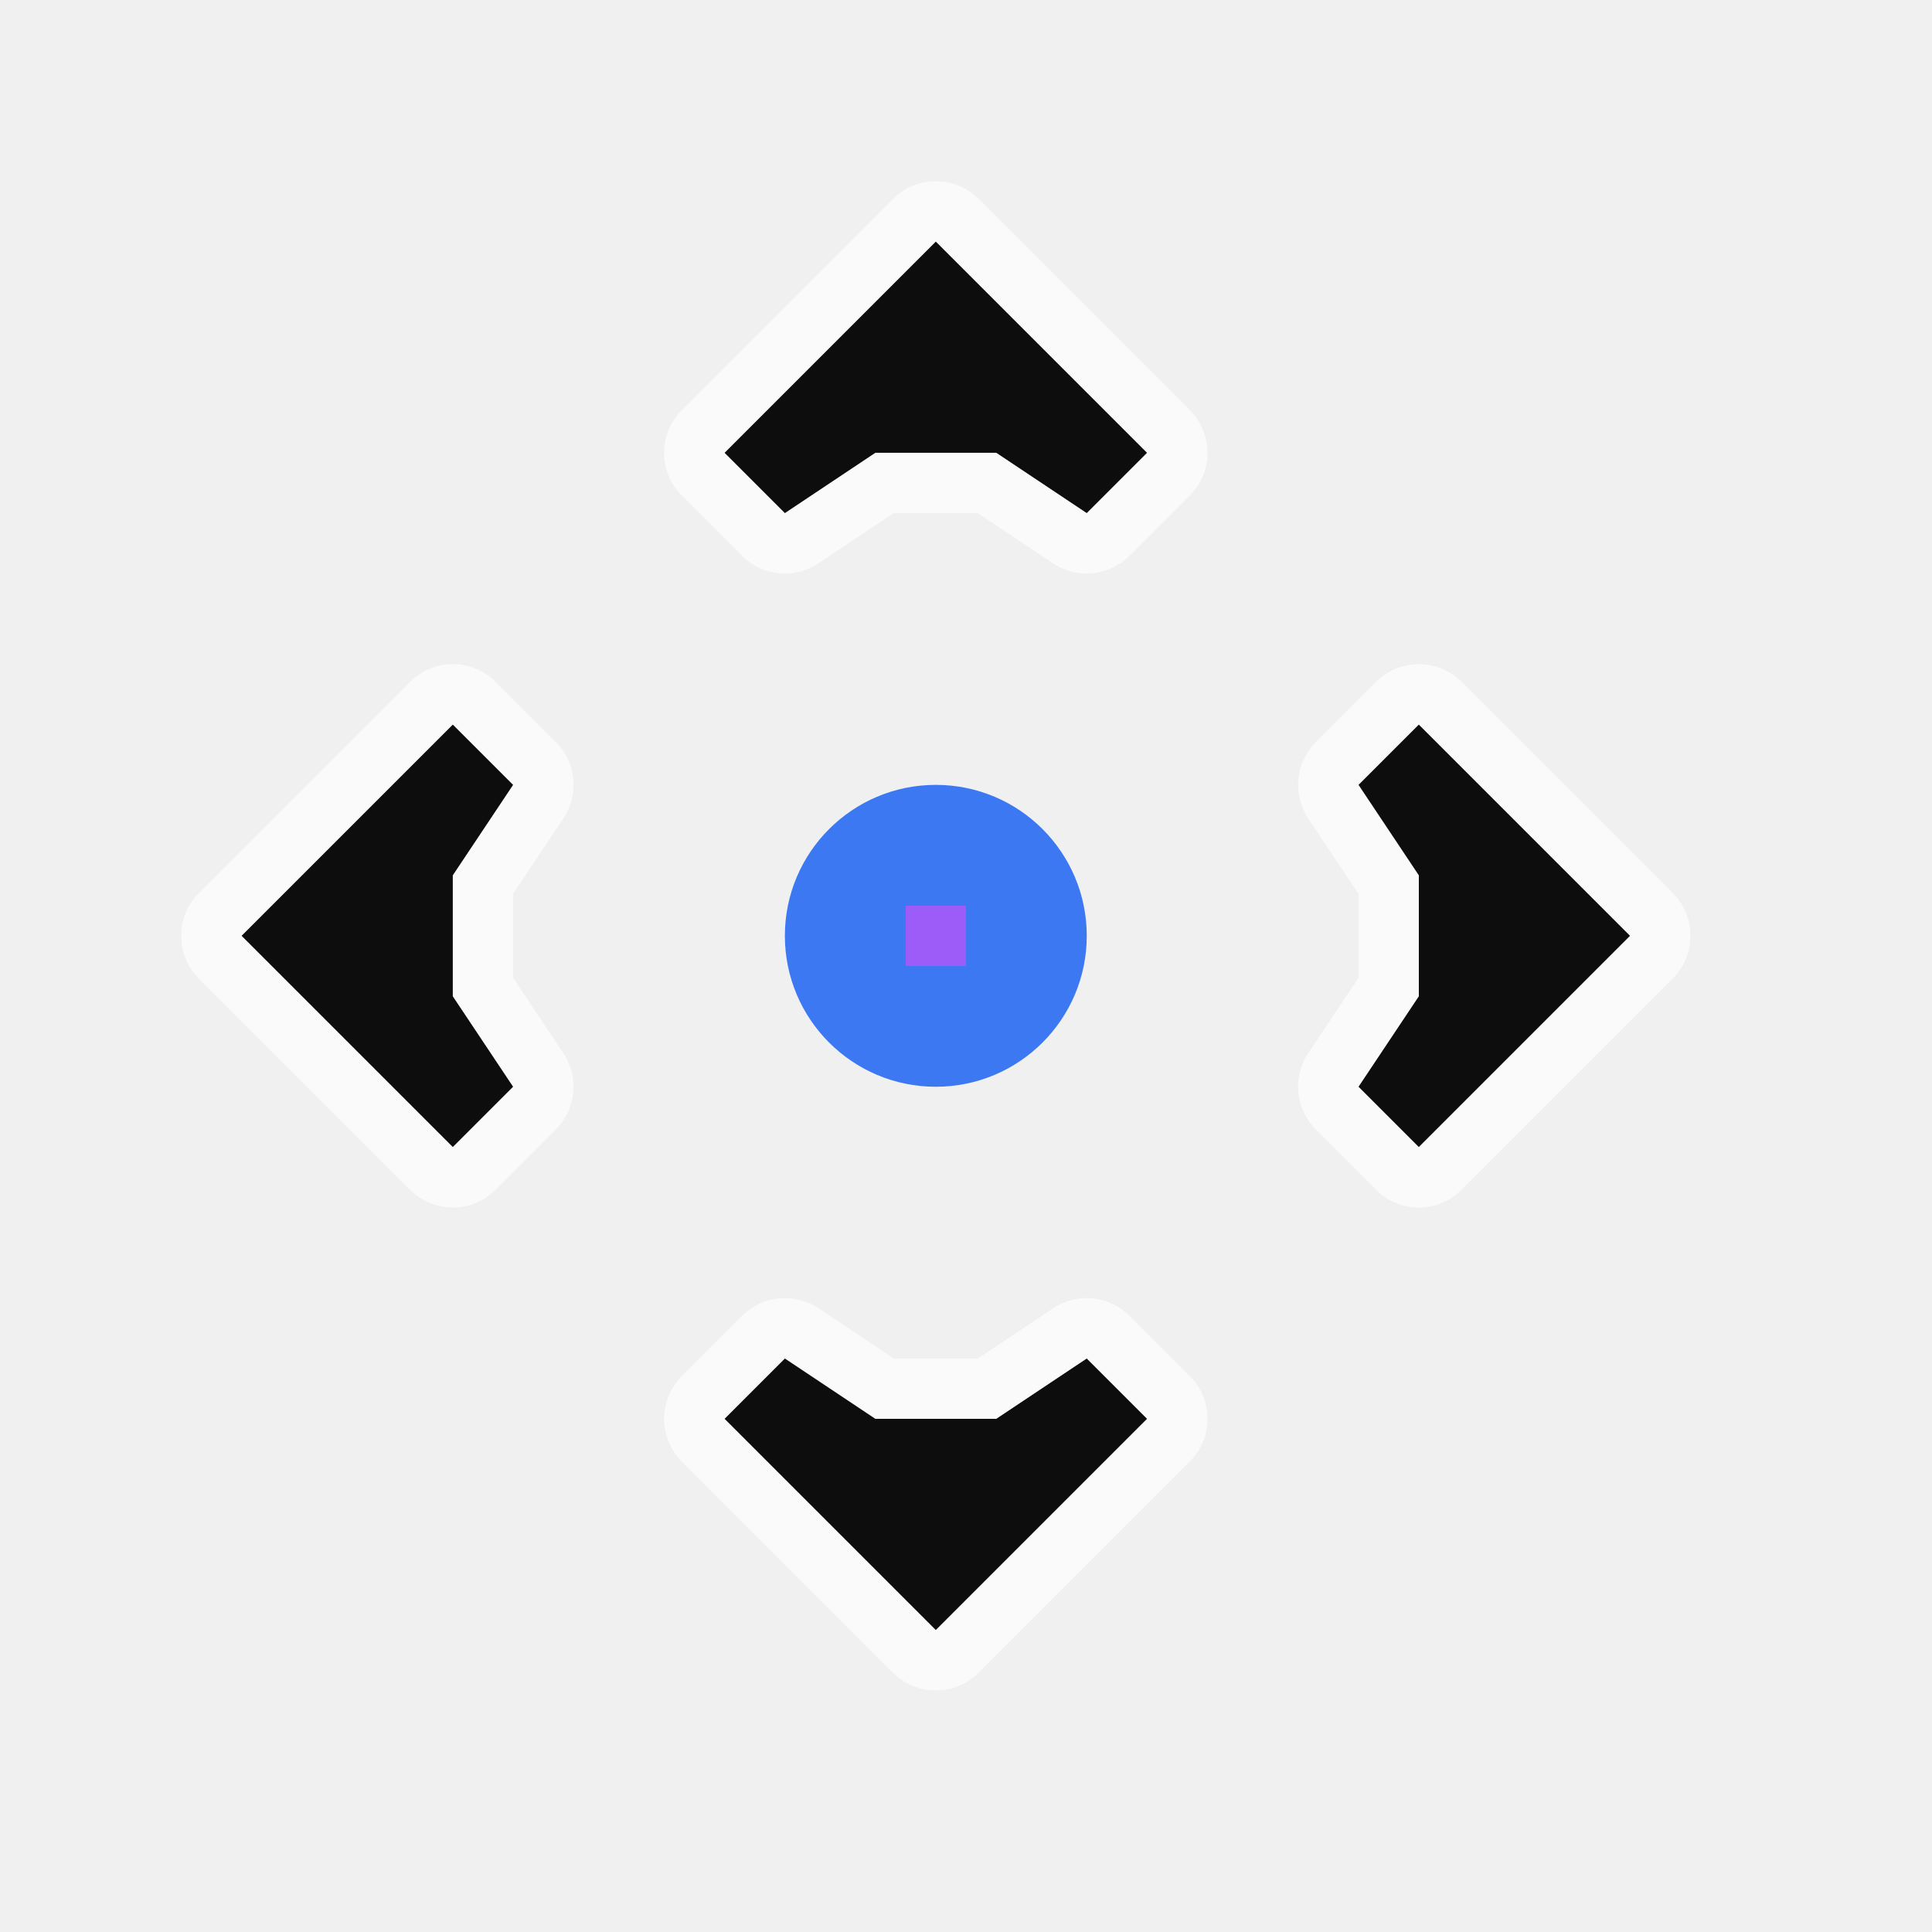
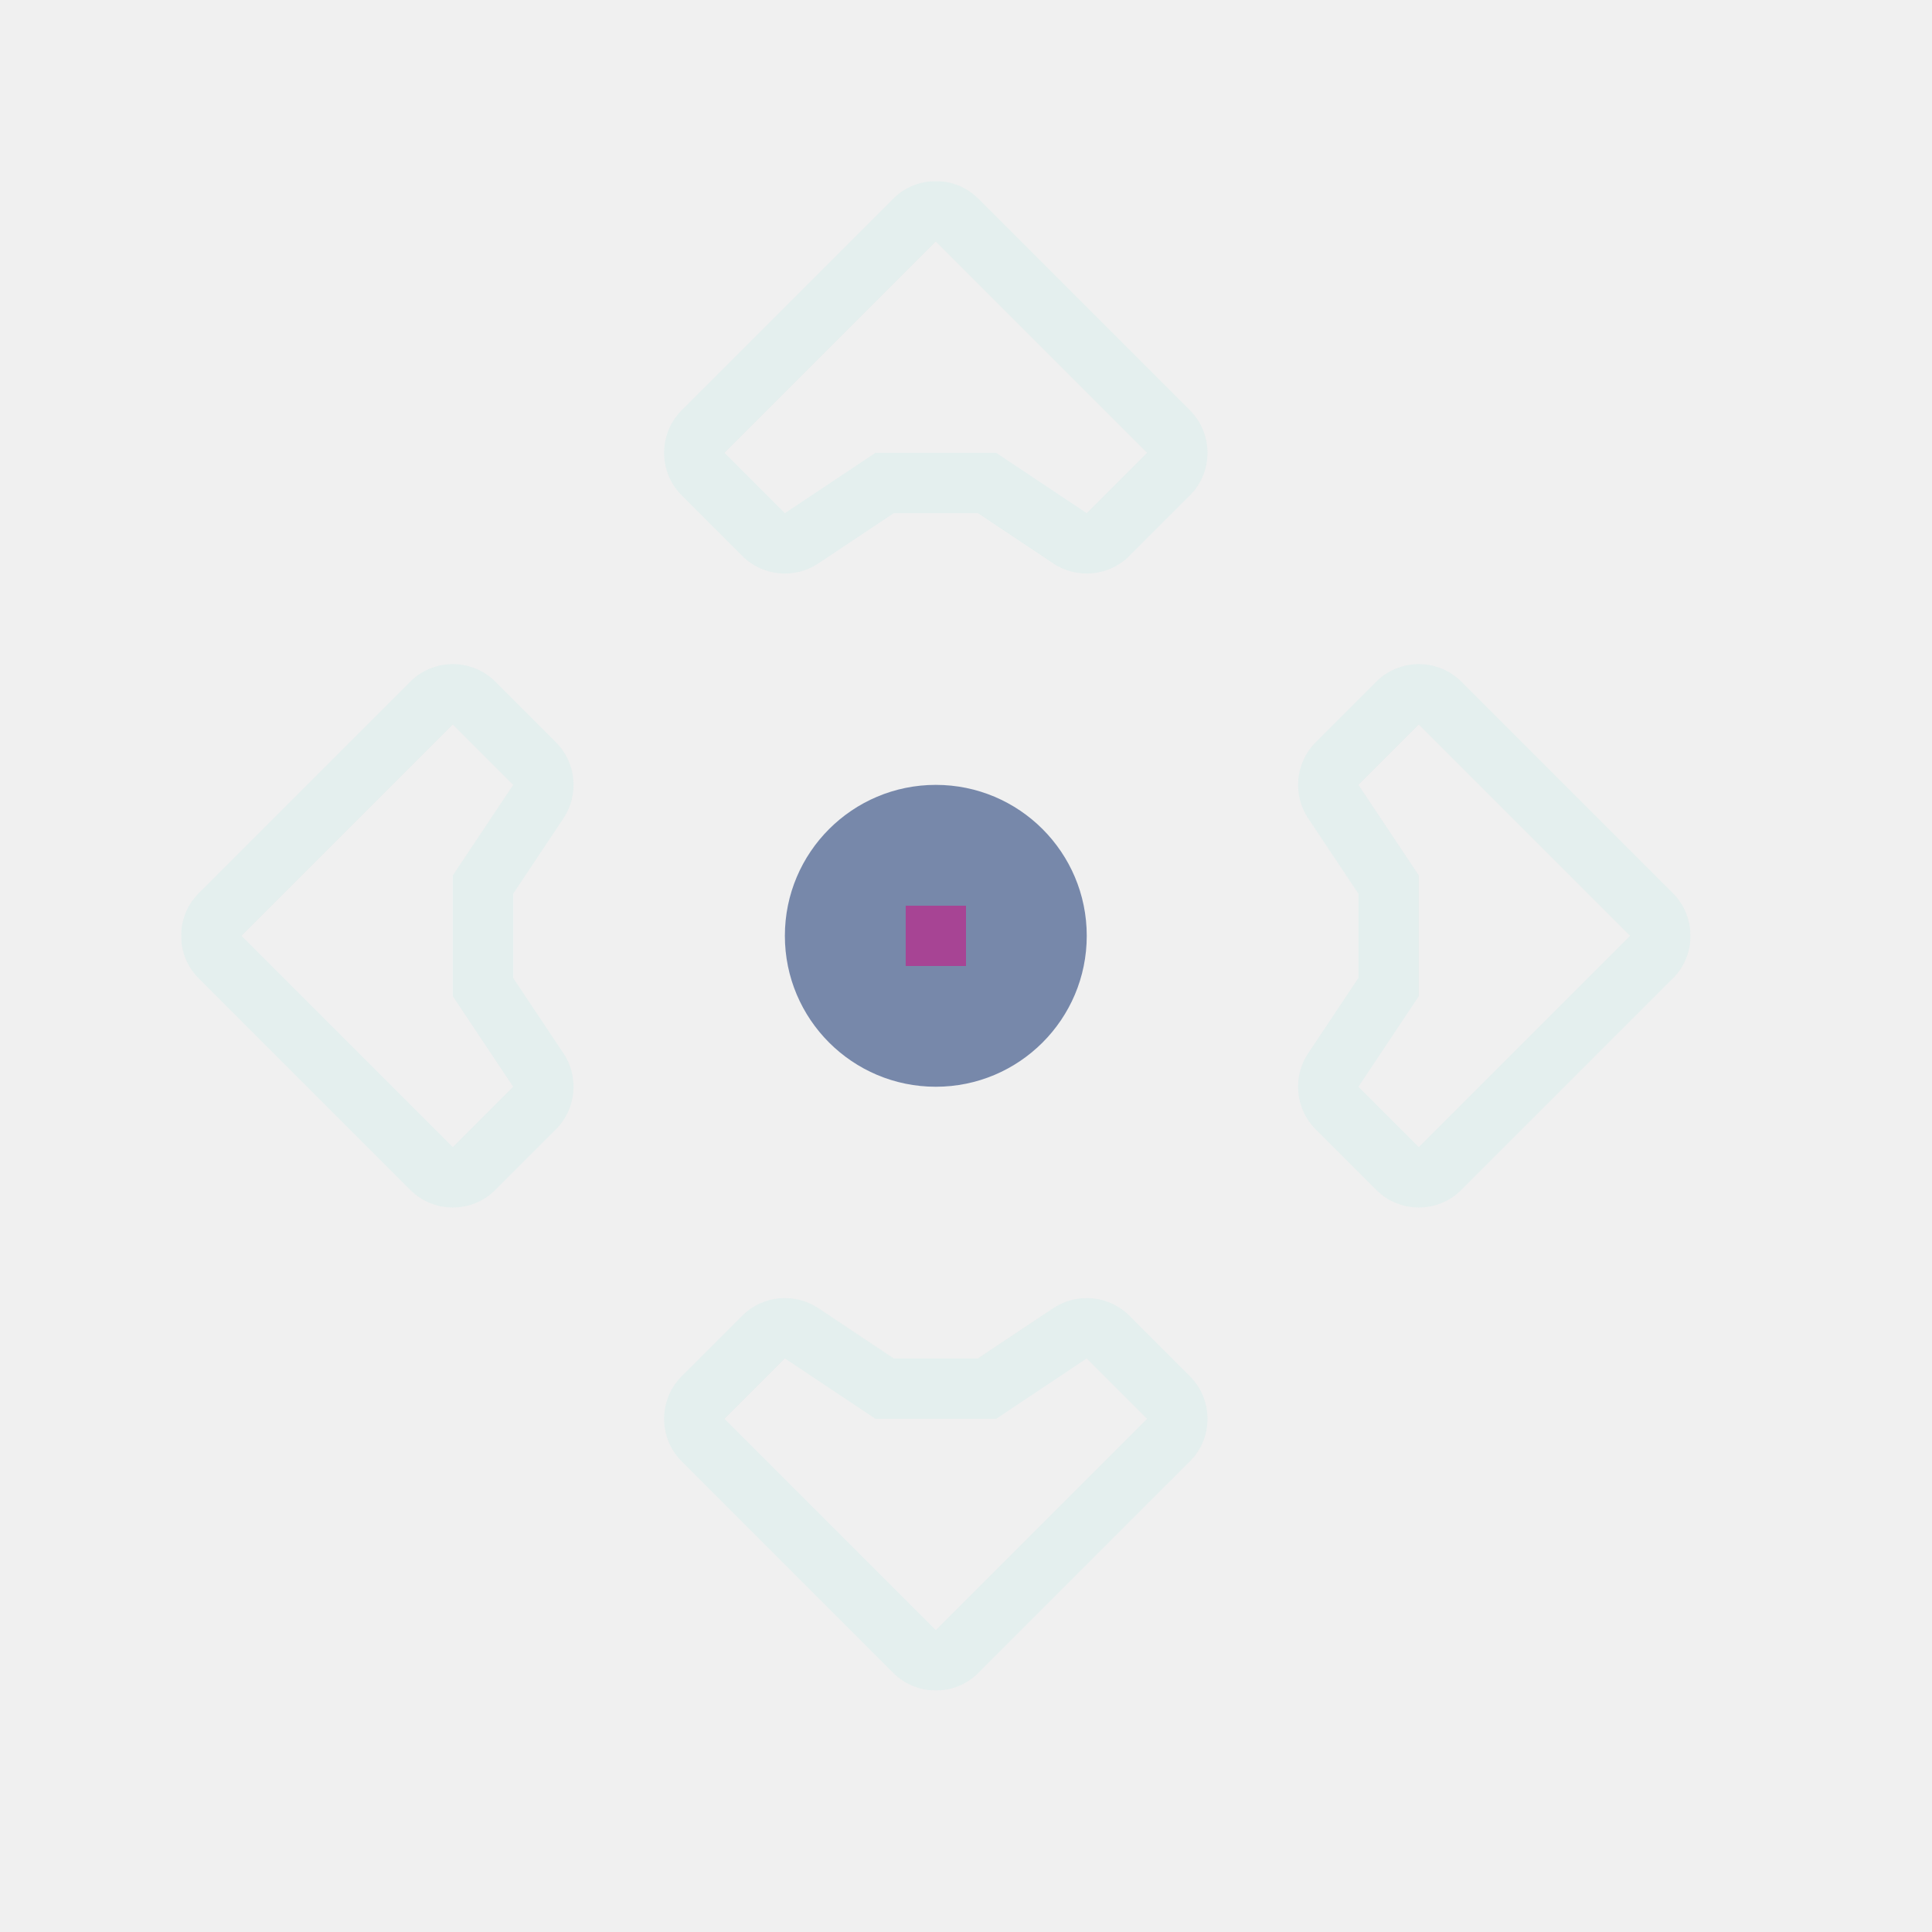
<svg xmlns="http://www.w3.org/2000/svg" width="32" height="32" viewBox="0 0 32 32" fill="none">
  <g id="cursor=all-scroll, variant=dark, size=32">
    <g id="Union">
      <mask id="path-1-outside-1_2320_9285" maskUnits="userSpaceOnUse" x="3" y="3" width="25" height="25" fill="black">
        <rect fill="white" x="3" y="3" width="25" height="25" />
        <path fill-rule="evenodd" clip-rule="evenodd" d="M12 7.5L15.5 4L19 7.5L18 8.5L16.5 7.5H14.5L13 8.5L12 7.5ZM23.5 12L27 15.5L23.5 19L22.5 18L23.5 16.5V14.5L22.5 13L23.5 12ZM15.5 27L19 23.5L18 22.5L16.5 23.5H14.5L13 22.5L12 23.5L15.5 27ZM7.5 19L4 15.5L7.5 12L8.5 13L7.5 14.5V16.5L8.5 18L7.5 19Z" />
      </mask>
-       <path fill-rule="evenodd" clip-rule="evenodd" d="M12 7.5L15.5 4L19 7.5L18 8.5L16.5 7.5H14.5L13 8.5L12 7.5ZM23.5 12L27 15.5L23.5 19L22.5 18L23.5 16.5V14.5L22.5 13L23.5 12ZM15.5 27L19 23.5L18 22.5L16.5 23.5H14.5L13 22.5L12 23.5L15.5 27ZM7.5 19L4 15.5L7.5 12L8.5 13L7.5 14.5V16.5L8.5 18L7.5 19Z" fill="#0D0D0D" />
-       <path d="M15.5 4L16.207 3.293C15.817 2.902 15.183 2.902 14.793 3.293L15.5 4ZM12 7.5L11.293 6.793C10.902 7.183 10.902 7.817 11.293 8.207L12 7.5ZM19 7.5L19.707 8.207C20.098 7.817 20.098 7.183 19.707 6.793L19 7.5ZM18 8.5L17.445 9.332C17.842 9.596 18.37 9.544 18.707 9.207L18 8.5ZM16.5 7.5L17.055 6.668C16.89 6.558 16.697 6.5 16.5 6.5V7.5ZM14.5 7.5V6.5C14.303 6.5 14.11 6.558 13.945 6.668L14.5 7.5ZM13 8.5L12.293 9.207C12.63 9.544 13.158 9.596 13.555 9.332L13 8.5ZM27 15.5L27.707 16.207C27.895 16.02 28 15.765 28 15.5C28 15.235 27.895 14.98 27.707 14.793L27 15.5ZM23.5 12L24.207 11.293C24.02 11.105 23.765 11 23.5 11C23.235 11 22.98 11.105 22.793 11.293L23.5 12ZM23.5 19L22.793 19.707C23.183 20.098 23.817 20.098 24.207 19.707L23.5 19ZM22.5 18L21.668 17.445C21.404 17.842 21.456 18.37 21.793 18.707L22.5 18ZM23.5 16.5L24.332 17.055C24.442 16.89 24.5 16.697 24.5 16.5H23.5ZM23.5 14.5H24.5C24.5 14.303 24.442 14.11 24.332 13.945L23.5 14.5ZM22.5 13L21.793 12.293C21.456 12.63 21.404 13.158 21.668 13.555L22.5 13ZM19 23.5L19.707 24.207C20.098 23.817 20.098 23.183 19.707 22.793L19 23.5ZM15.5 27L14.793 27.707C14.98 27.895 15.235 28 15.5 28C15.765 28 16.02 27.895 16.207 27.707L15.5 27ZM18 22.5L18.707 21.793C18.37 21.456 17.842 21.404 17.445 21.668L18 22.5ZM16.5 23.5V24.5C16.697 24.5 16.89 24.442 17.055 24.332L16.5 23.5ZM14.5 23.5L13.945 24.332C14.11 24.442 14.303 24.5 14.5 24.5V23.5ZM13 22.5L13.555 21.668C13.158 21.404 12.63 21.456 12.293 21.793L13 22.5ZM12 23.5L11.293 22.793C10.902 23.183 10.902 23.817 11.293 24.207L12 23.5ZM4 15.5L3.293 14.793C2.902 15.183 2.902 15.817 3.293 16.207L4 15.5ZM7.5 19L6.793 19.707C7.183 20.098 7.817 20.098 8.207 19.707L7.5 19ZM7.5 12L8.207 11.293C8.02 11.105 7.765 11 7.5 11C7.235 11 6.98 11.105 6.793 11.293L7.5 12ZM8.5 13L9.332 13.555C9.596 13.158 9.544 12.63 9.207 12.293L8.5 13ZM7.5 14.5L6.668 13.945C6.558 14.11 6.5 14.303 6.5 14.5H7.5ZM7.5 16.5H6.5C6.5 16.697 6.558 16.89 6.668 17.055L7.5 16.5ZM8.5 18L9.207 18.707C9.544 18.37 9.596 17.842 9.332 17.445L8.5 18ZM14.793 3.293L11.293 6.793L12.707 8.207L16.207 4.707L14.793 3.293ZM19.707 6.793L16.207 3.293L14.793 4.707L18.293 8.207L19.707 6.793ZM18.707 9.207L19.707 8.207L18.293 6.793L17.293 7.793L18.707 9.207ZM15.945 8.332L17.445 9.332L18.555 7.668L17.055 6.668L15.945 8.332ZM14.5 8.5H16.5V6.5H14.5V8.5ZM13.555 9.332L15.055 8.332L13.945 6.668L12.445 7.668L13.555 9.332ZM11.293 8.207L12.293 9.207L13.707 7.793L12.707 6.793L11.293 8.207ZM27.707 14.793L24.207 11.293L22.793 12.707L26.293 16.207L27.707 14.793ZM24.207 19.707L27.707 16.207L26.293 14.793L22.793 18.293L24.207 19.707ZM21.793 18.707L22.793 19.707L24.207 18.293L23.207 17.293L21.793 18.707ZM22.668 15.945L21.668 17.445L23.332 18.555L24.332 17.055L22.668 15.945ZM22.5 14.5V16.5H24.5V14.5H22.5ZM21.668 13.555L22.668 15.055L24.332 13.945L23.332 12.445L21.668 13.555ZM22.793 11.293L21.793 12.293L23.207 13.707L24.207 12.707L22.793 11.293ZM18.293 22.793L14.793 26.293L16.207 27.707L19.707 24.207L18.293 22.793ZM17.293 23.207L18.293 24.207L19.707 22.793L18.707 21.793L17.293 23.207ZM17.055 24.332L18.555 23.332L17.445 21.668L15.945 22.668L17.055 24.332ZM14.5 24.5H16.5V22.5H14.5V24.5ZM12.445 23.332L13.945 24.332L15.055 22.668L13.555 21.668L12.445 23.332ZM12.707 24.207L13.707 23.207L12.293 21.793L11.293 22.793L12.707 24.207ZM16.207 26.293L12.707 22.793L11.293 24.207L14.793 27.707L16.207 26.293ZM3.293 16.207L6.793 19.707L8.207 18.293L4.707 14.793L3.293 16.207ZM6.793 11.293L3.293 14.793L4.707 16.207L8.207 12.707L6.793 11.293ZM9.207 12.293L8.207 11.293L6.793 12.707L7.793 13.707L9.207 12.293ZM8.332 15.055L9.332 13.555L7.668 12.445L6.668 13.945L8.332 15.055ZM8.5 16.5V14.5H6.5V16.5H8.5ZM9.332 17.445L8.332 15.945L6.668 17.055L7.668 18.555L9.332 17.445ZM8.207 19.707L9.207 18.707L7.793 17.293L6.793 18.293L8.207 19.707Z" fill="white" fill-opacity="0.65" mask="url(#path-1-outside-1_2320_9285)" />
+       <path d="M15.5 4L16.207 3.293C15.817 2.902 15.183 2.902 14.793 3.293L15.5 4ZM12 7.5L11.293 6.793C10.902 7.183 10.902 7.817 11.293 8.207L12 7.5ZM19 7.5L19.707 8.207C20.098 7.817 20.098 7.183 19.707 6.793L19 7.5ZM18 8.5L17.445 9.332C17.842 9.596 18.37 9.544 18.707 9.207L18 8.5ZM16.5 7.5L17.055 6.668C16.89 6.558 16.697 6.5 16.5 6.5V7.5ZM14.5 7.5V6.5C14.303 6.5 14.11 6.558 13.945 6.668L14.5 7.5ZM13 8.5L12.293 9.207C12.63 9.544 13.158 9.596 13.555 9.332L13 8.5ZM27 15.5L27.707 16.207C27.895 16.02 28 15.765 28 15.5C28 15.235 27.895 14.98 27.707 14.793L27 15.5ZM23.5 12L24.207 11.293C24.02 11.105 23.765 11 23.5 11C23.235 11 22.98 11.105 22.793 11.293L23.5 12ZM23.5 19L22.793 19.707C23.183 20.098 23.817 20.098 24.207 19.707L23.5 19ZM22.5 18L21.668 17.445C21.404 17.842 21.456 18.37 21.793 18.707L22.5 18ZM23.5 16.5L24.332 17.055C24.442 16.89 24.5 16.697 24.5 16.5H23.5ZM23.5 14.5H24.5C24.5 14.303 24.442 14.11 24.332 13.945L23.5 14.5ZM22.5 13L21.793 12.293C21.456 12.63 21.404 13.158 21.668 13.555L22.5 13ZM19 23.5L19.707 24.207C20.098 23.817 20.098 23.183 19.707 22.793L19 23.5ZM15.5 27L14.793 27.707C14.98 27.895 15.235 28 15.5 28C15.765 28 16.02 27.895 16.207 27.707L15.5 27ZM18 22.5L18.707 21.793C18.37 21.456 17.842 21.404 17.445 21.668L18 22.5ZM16.5 23.5V24.5C16.697 24.5 16.89 24.442 17.055 24.332L16.5 23.5ZM14.5 23.5L13.945 24.332C14.11 24.442 14.303 24.5 14.5 24.5V23.5ZM13 22.5L13.555 21.668C13.158 21.404 12.63 21.456 12.293 21.793L13 22.5ZM12 23.5L11.293 22.793C10.902 23.183 10.902 23.817 11.293 24.207L12 23.5ZM4 15.5L3.293 14.793C2.902 15.183 2.902 15.817 3.293 16.207L4 15.5ZM7.5 19L6.793 19.707C7.183 20.098 7.817 20.098 8.207 19.707L7.5 19ZM7.5 12L8.207 11.293C8.02 11.105 7.765 11 7.5 11C7.235 11 6.98 11.105 6.793 11.293L7.5 12ZM8.5 13L9.332 13.555C9.596 13.158 9.544 12.63 9.207 12.293L8.5 13ZM7.5 14.5L6.668 13.945C6.558 14.11 6.5 14.303 6.5 14.5H7.5ZM7.5 16.5H6.5C6.5 16.697 6.558 16.89 6.668 17.055L7.5 16.5ZM8.5 18L9.207 18.707C9.544 18.37 9.596 17.842 9.332 17.445L8.5 18ZM14.793 3.293L11.293 6.793L12.707 8.207L16.207 4.707L14.793 3.293ZM19.707 6.793L16.207 3.293L14.793 4.707L18.293 8.207L19.707 6.793ZM18.707 9.207L19.707 8.207L18.293 6.793L17.293 7.793L18.707 9.207ZM15.945 8.332L17.445 9.332L18.555 7.668L17.055 6.668L15.945 8.332ZM14.5 8.5H16.5V6.5H14.5V8.5ZM13.555 9.332L15.055 8.332L13.945 6.668L12.445 7.668L13.555 9.332ZM11.293 8.207L12.293 9.207L13.707 7.793L12.707 6.793L11.293 8.207ZM27.707 14.793L24.207 11.293L22.793 12.707L26.293 16.207L27.707 14.793ZM24.207 19.707L27.707 16.207L26.293 14.793L22.793 18.293L24.207 19.707ZM21.793 18.707L22.793 19.707L24.207 18.293L23.207 17.293L21.793 18.707ZM22.668 15.945L21.668 17.445L23.332 18.555L24.332 17.055L22.668 15.945ZM22.5 14.5V16.5H24.5V14.5H22.5ZM21.668 13.555L22.668 15.055L24.332 13.945L23.332 12.445L21.668 13.555ZM22.793 11.293L21.793 12.293L23.207 13.707L24.207 12.707L22.793 11.293ZM18.293 22.793L14.793 26.293L16.207 27.707L19.707 24.207L18.293 22.793ZM17.293 23.207L18.293 24.207L19.707 22.793L18.707 21.793L17.293 23.207ZM17.055 24.332L18.555 23.332L17.445 21.668L15.945 22.668L17.055 24.332ZM14.5 24.5H16.5V22.5H14.5V24.5ZM12.445 23.332L13.945 24.332L15.055 22.668L13.555 21.668L12.445 23.332ZM12.707 24.207L13.707 23.207L12.293 21.793L11.293 22.793L12.707 24.207ZM16.207 26.293L12.707 22.793L11.293 24.207L14.793 27.707L16.207 26.293ZM3.293 16.207L6.793 19.707L8.207 18.293L4.707 14.793L3.293 16.207ZM6.793 11.293L3.293 14.793L4.707 16.207L8.207 12.707L6.793 11.293ZM9.207 12.293L8.207 11.293L6.793 12.707L7.793 13.707L9.207 12.293ZM8.332 15.055L9.332 13.555L7.668 12.445L6.668 13.945L8.332 15.055ZM8.5 16.5V14.5H6.5V16.5H8.5ZM9.332 17.445L8.332 15.945L6.668 17.055L7.668 18.555L9.332 17.445ZM8.207 19.707L9.207 18.707L7.793 17.293L6.793 18.293L8.207 19.707Z" fill="#DEEEED" fill-opacity="0.65" mask="url(#path-1-outside-1_2320_9285)" />
    </g>
    <g id="center">
-       <circle id="center_2" cx="15.5" cy="15.5" r="2.5" fill="#3B78F1" />
+       <circle id="center_2" cx="15.5" cy="15.5" r="2.5" fill="#7788AA" />
    </g>
    <g id="hotspot" clip-path="url(#clip0_2320_9285)">
-       <rect id="center_3" opacity="0.5" x="15" y="15" width="1" height="1" fill="#FF3DFF" />
+       <rect id="center_3" opacity="0.5" x="15" y="15" width="1" height="1" fill="#D7007D" />
    </g>
  </g>
  <defs>
    <clipPath id="clip0_2320_9285">
      <rect width="1" height="1" fill="white" transform="translate(15 15)" />
    </clipPath>
  </defs>
</svg>
